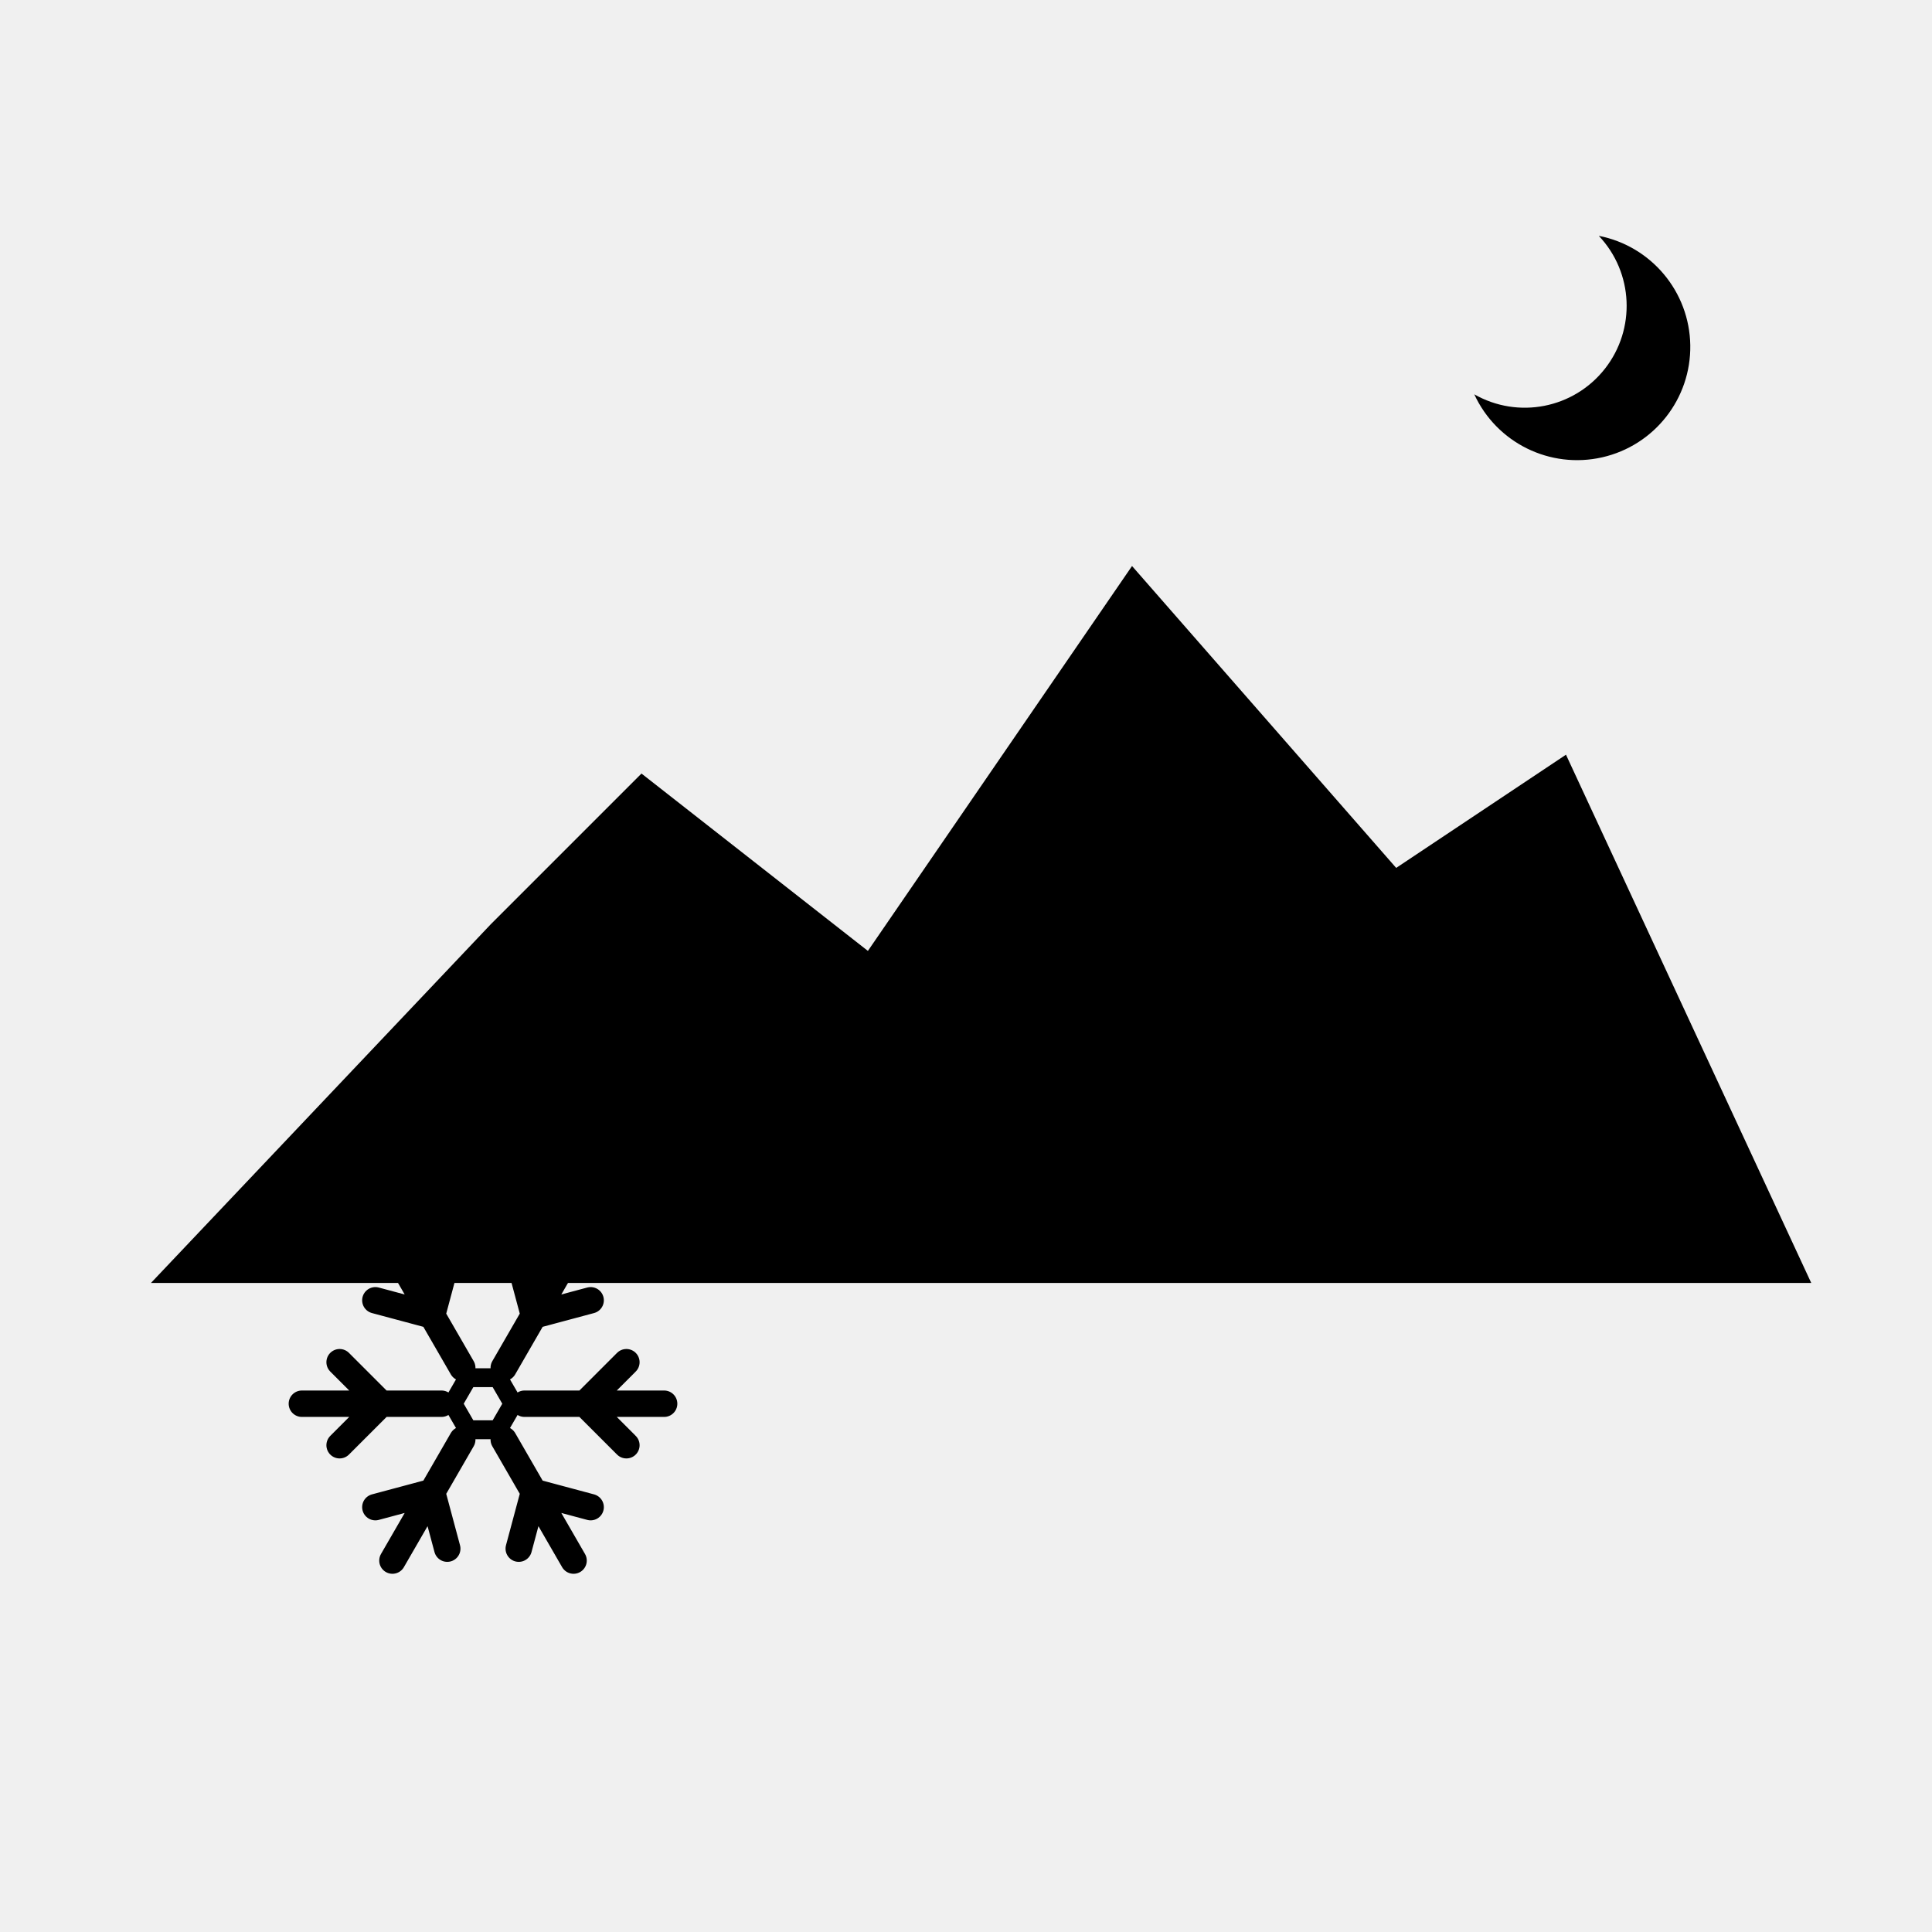
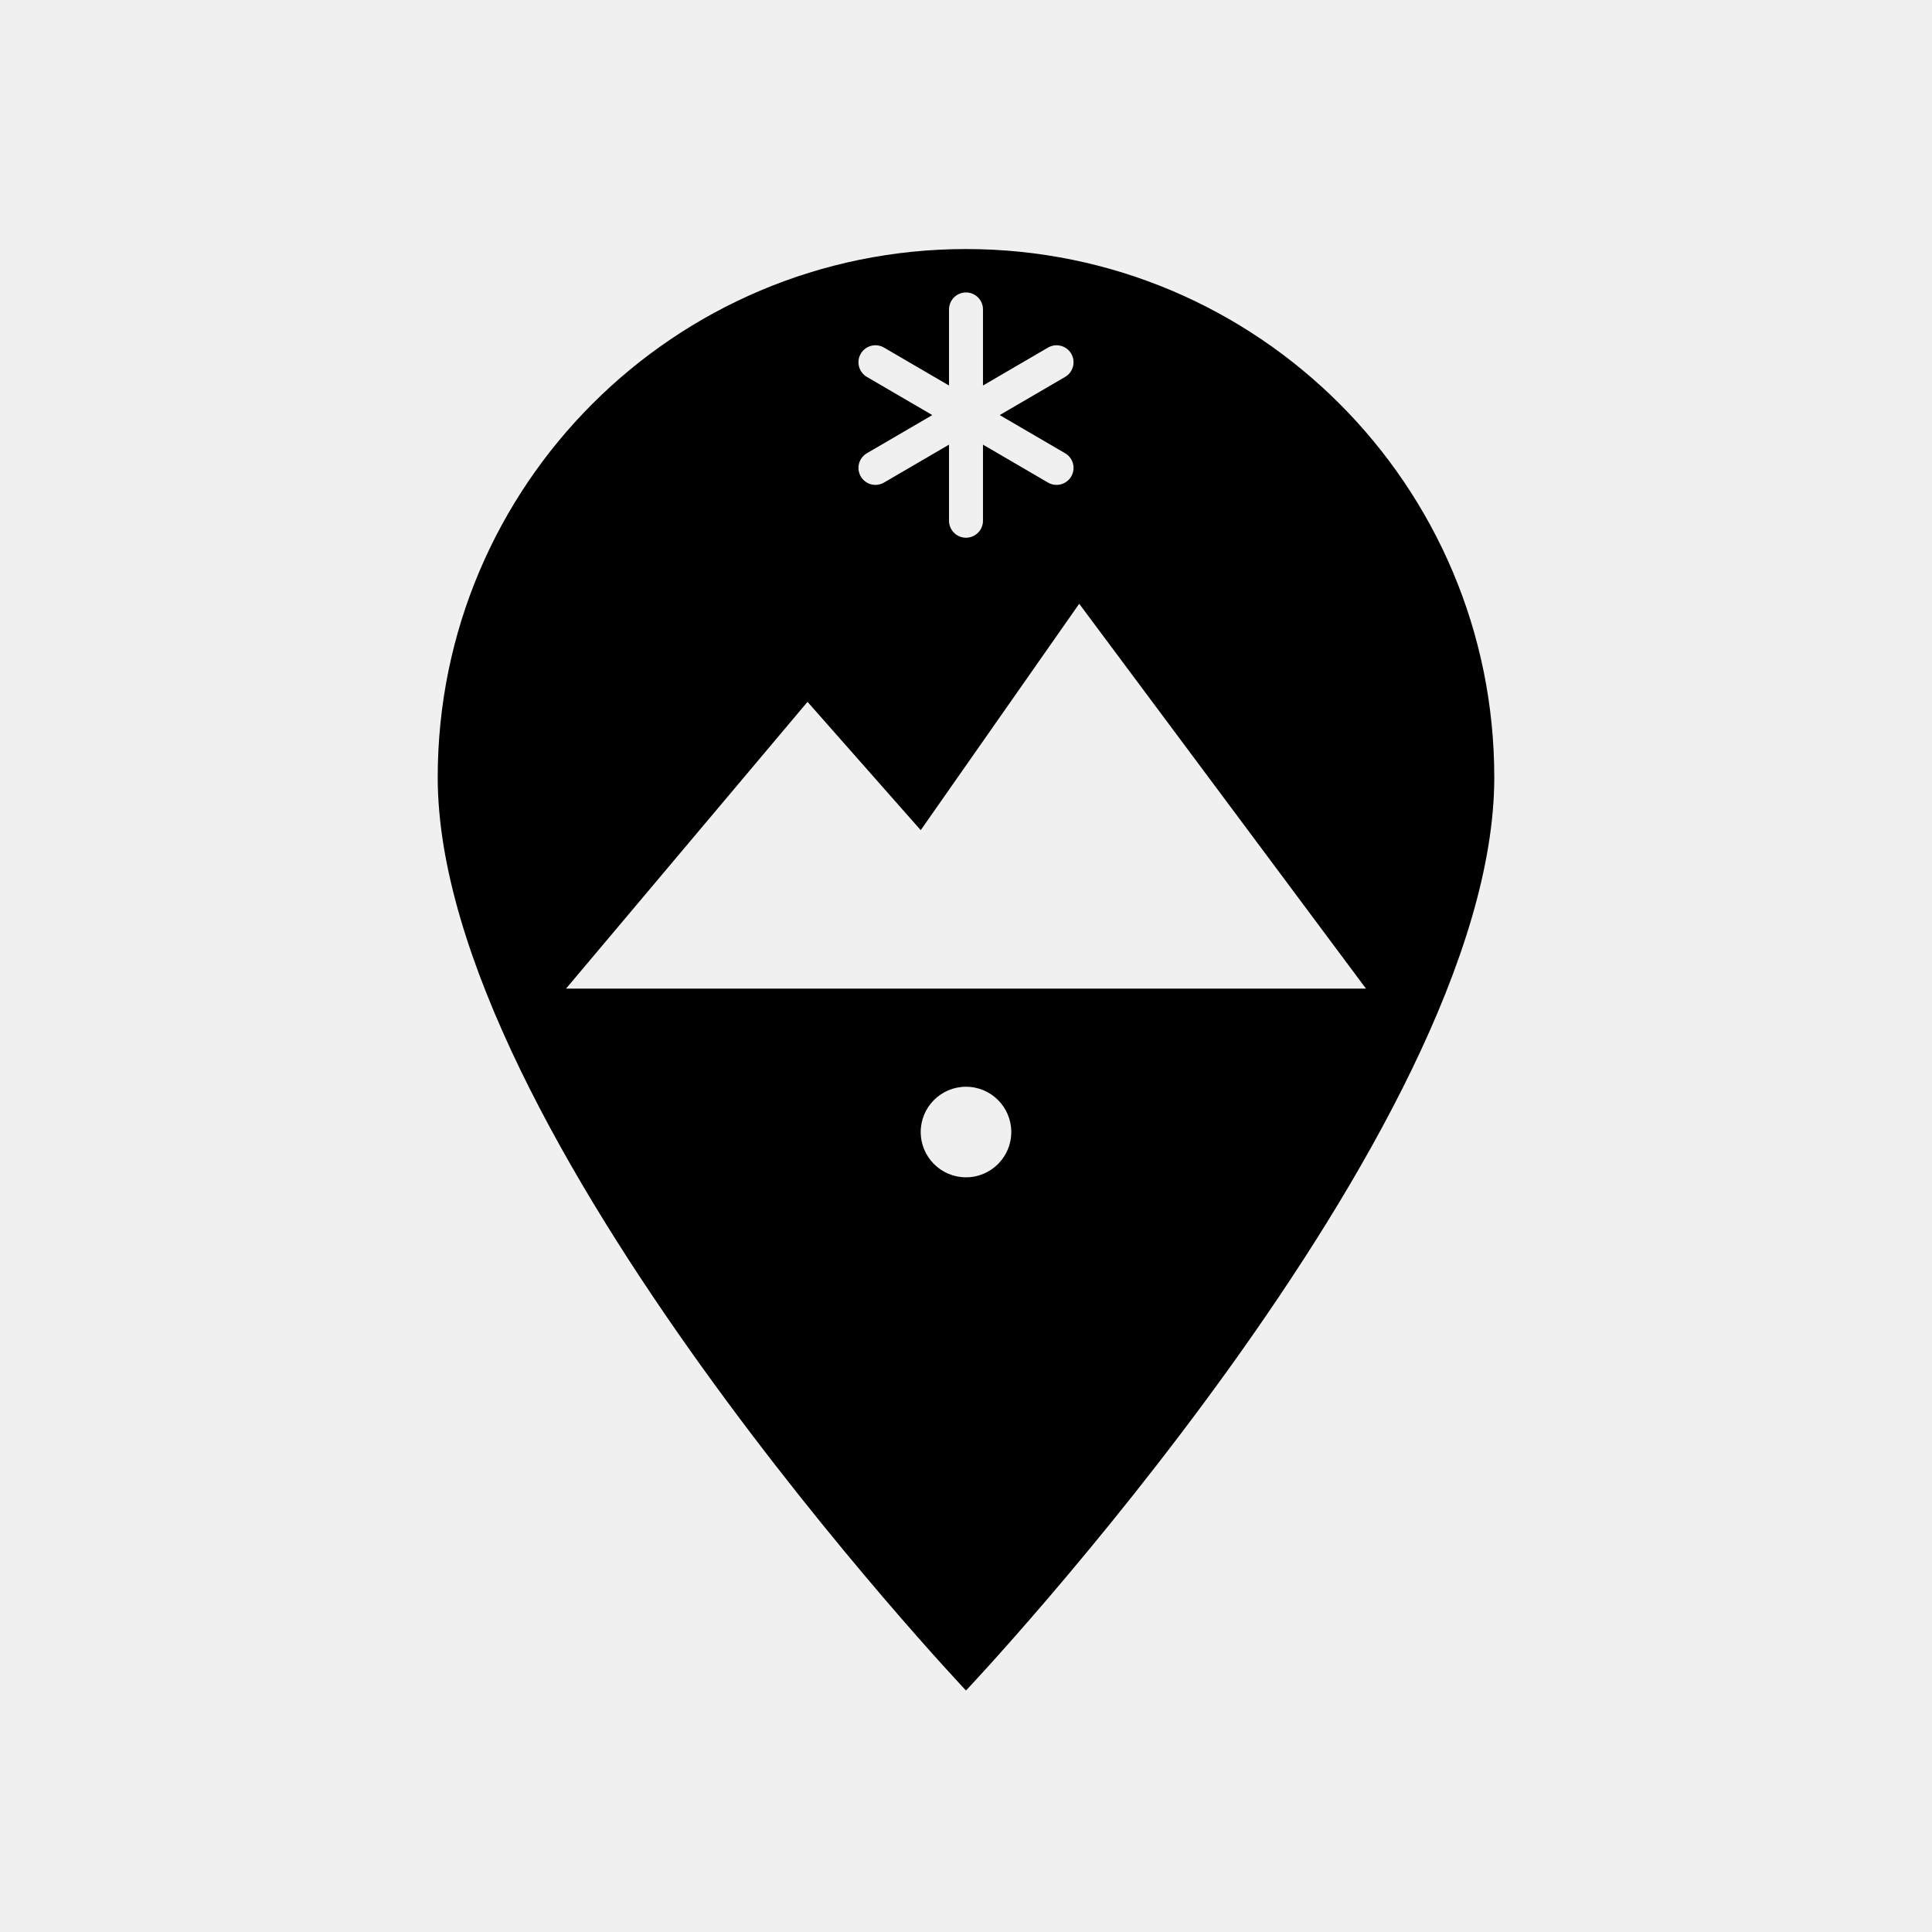
<svg xmlns="http://www.w3.org/2000/svg" viewBox="0 0 512 512">
-   <path fill="currentColor" d="M390.7 104.5A30 30 0 1 0 423.7 62.5A27 27 0 0 1 390.7 104.5Z" />
-   <path fill="currentColor" d="M40 340 L130 245 L170 205 L230 252 L300 150 L370 230 L415 200 L480 340 Z" />
-   <g transform="translate(128 372)" stroke="currentColor" stroke-width="7" stroke-linecap="round" fill="none">
-     <g>
-       <path d="M11 0H48 M27 0l11-11M27 0l11 11" />
-     </g>
-     <g transform="rotate(60)">
-       <path d="M11 0H48 M27 0l11-11M27 0l11 11" />
-     </g>
-     <g transform="rotate(120)">
-       <path d="M11 0H48 M27 0l11-11M27 0l11 11" />
-     </g>
-     <g transform="rotate(180)">
-       <path d="M11 0H48 M27 0l11-11M27 0l11 11" />
-     </g>
-     <g transform="rotate(240)">
-       <path d="M11 0H48 M27 0l11-11M27 0l11 11" />
-     </g>
-     <g transform="rotate(300)">
-       <path d="M11 0H48 M27 0l11-11M27 0l11 11" />
-     </g>
-     <path d="M8 0L4 6.9L-4 6.9L-8 0L-4-6.9L4-6.9Z" stroke-width="5" stroke-linejoin="round" />
-   </g>
+   <defs>
+     <mask id="cut">
+       <rect width="512" height="512" fill="#FFFFFF" />
+       <path d="M150 262 L214 186 L244 220 L286 160 L362 262 Z" fill="#000000" />
+       <circle cx="256" cy="300" r="12" fill="#000000" />
+       <g transform="translate(256 110)" stroke="#000000" stroke-linecap="round" fill="none">
+         <path d="M0 -28V28M-24 -14L24 14M-24 14L24 -14" stroke-width="9" />
+       </g>
+     </mask>
+   </defs>
+   <path fill="currentColor" mask="url(#cut)" d="M256 448 C256 448 116 300 116 206 A140 140 0 0 1 396 206 C396 300 256 448 256 448 Z" />
</svg>
